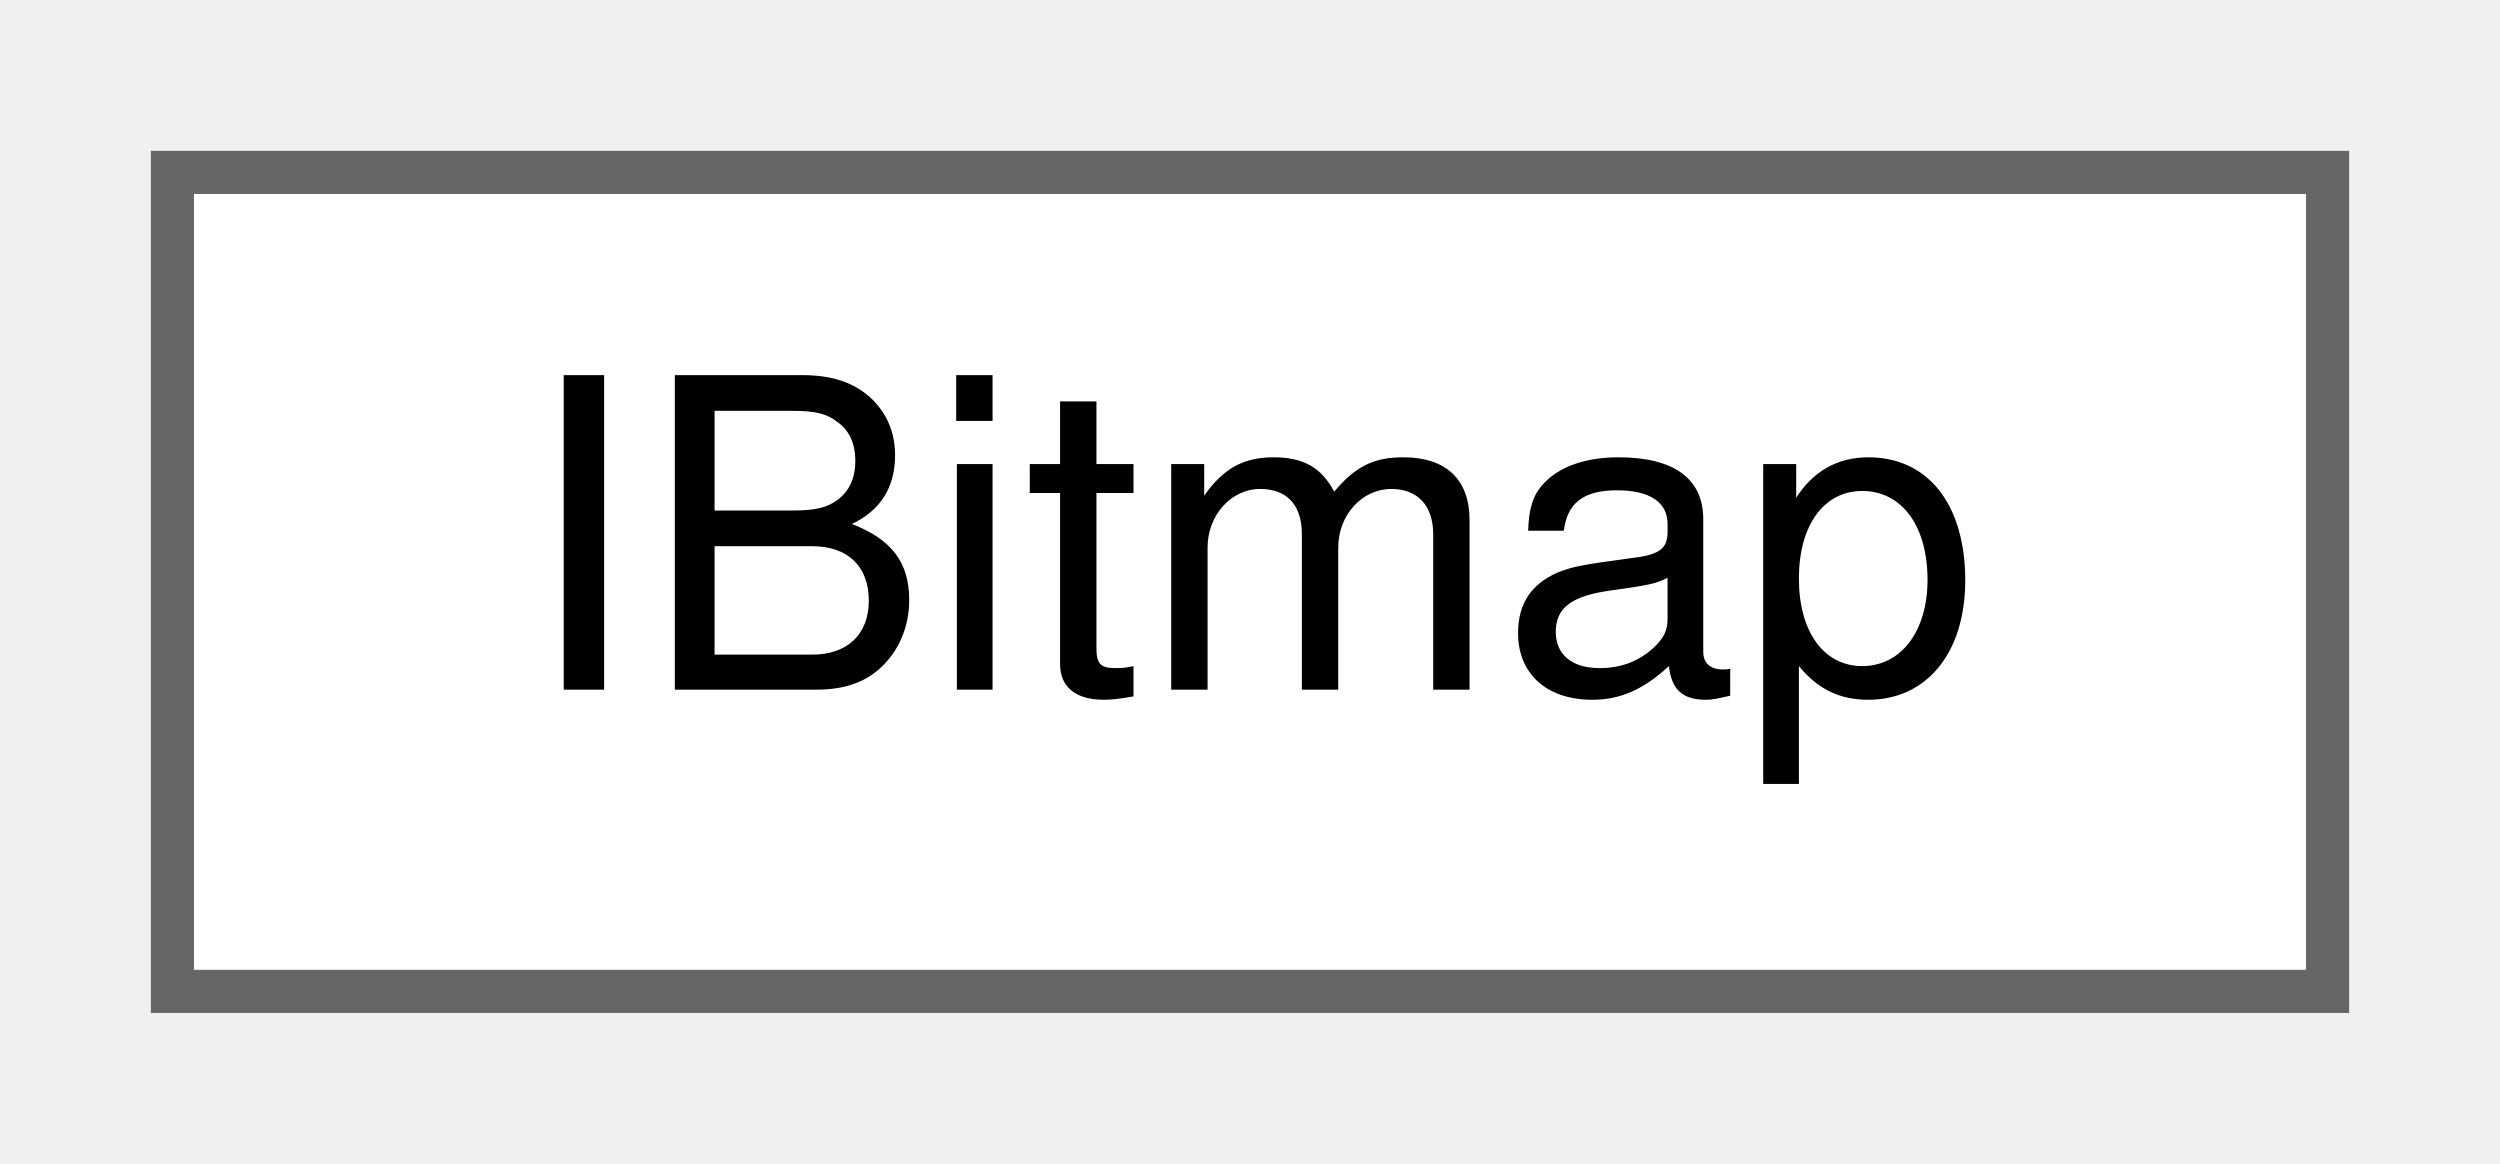
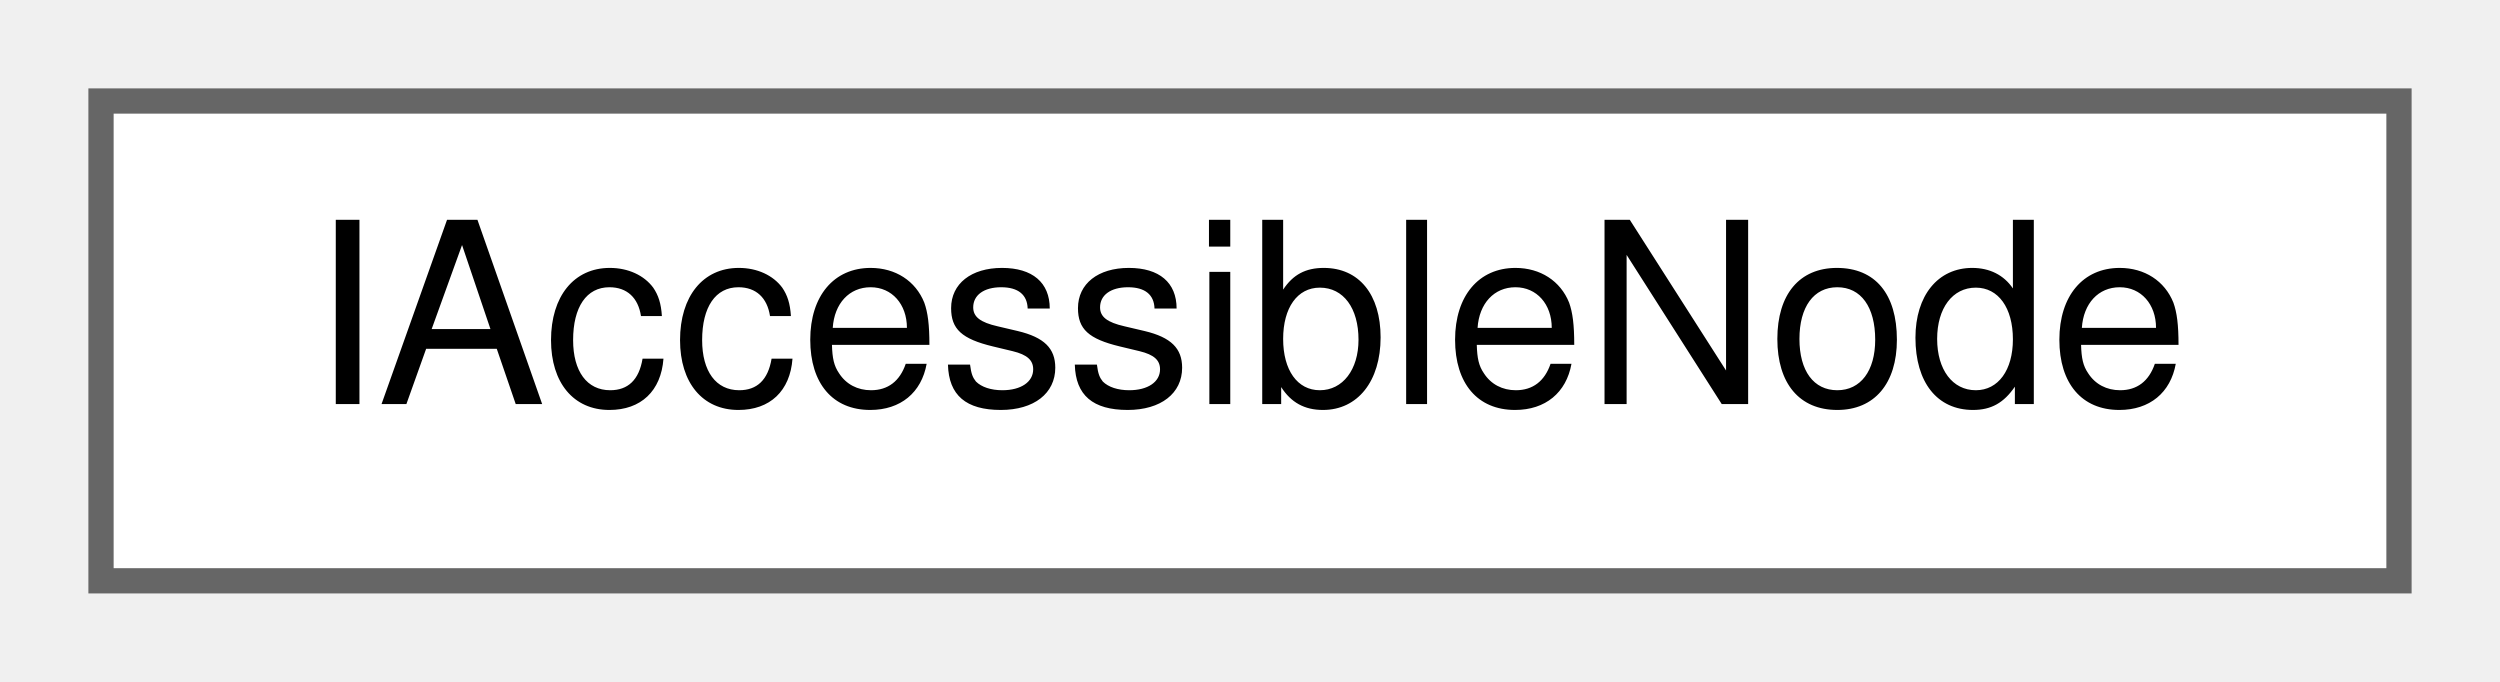
- <svg xmlns="http://www.w3.org/2000/svg" xmlns:xlink="http://www.w3.org/1999/xlink" width="58pt" height="27pt" viewBox="0.00 0.00 58.00 27.00">
+ <svg xmlns="http://www.w3.org/2000/svg" xmlns:xlink="http://www.w3.org/1999/xlink" width="99pt" height="27pt" viewBox="0.00 0.00 99.00 27.00">
  <g id="graph0" class="graph" transform="scale(1 1) rotate(0) translate(4 23)">
    <g id="node1" class="node">
      <g id="a_node1">
-         <a xlink:href="class_i_bitmap.html" target="_top" xlink:title="User-facing bitmap abstraction that you use to manage bitmap data, independant of draw class/platform...">
-           <polygon fill="white" stroke="#666666" points="50,-19 0,-19 0,0 50,0 50,-19" />
-           <text text-anchor="middle" x="25" y="-7" font-family="Helvetica,sans-Serif" font-size="10.00">IBitmap</text>
+         <a xlink:href="struct_i_accessible_node.html" target="_top" xlink:title="Used to describe a control (or a part of a control) to assistive technology.">
+           <polygon fill="white" stroke="#666666" points="91,-19 0,-19 0,0 91,0 91,-19" />
+           <text text-anchor="middle" x="45.5" y="-7" font-family="Helvetica,sans-Serif" font-size="10.00">IAccessibleNode</text>
        </a>
      </g>
    </g>
  </g>
</svg>
